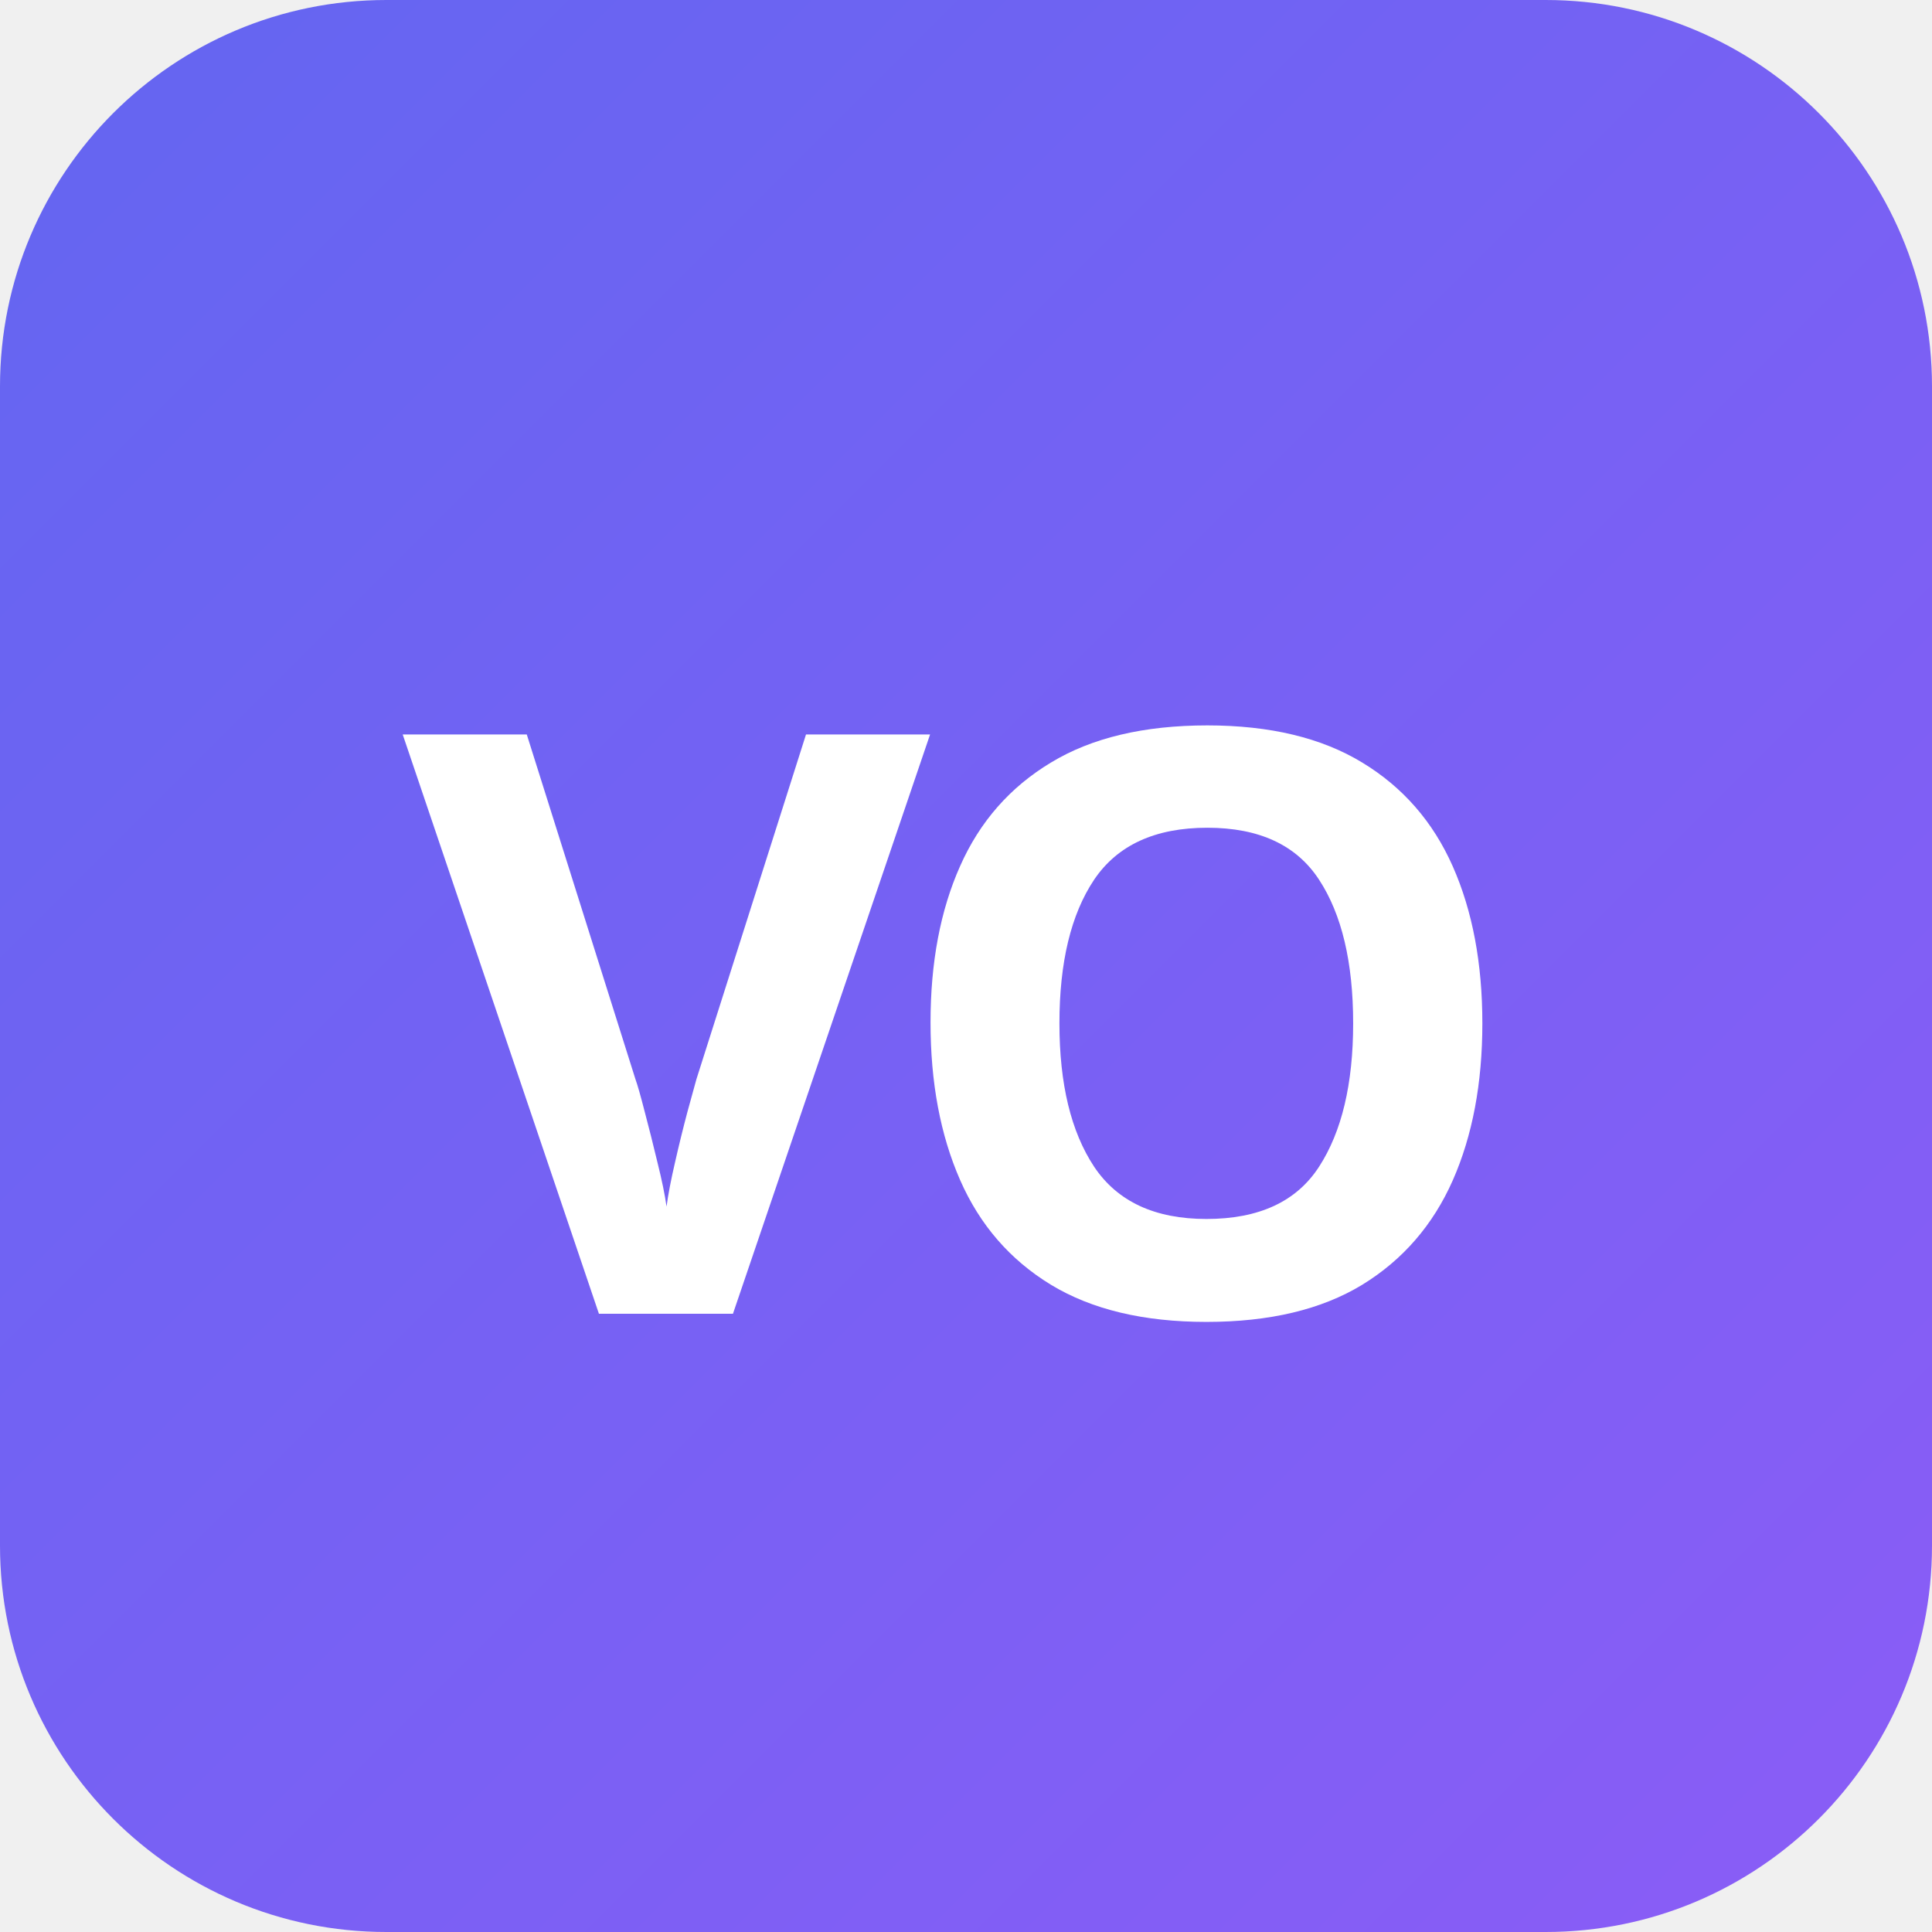
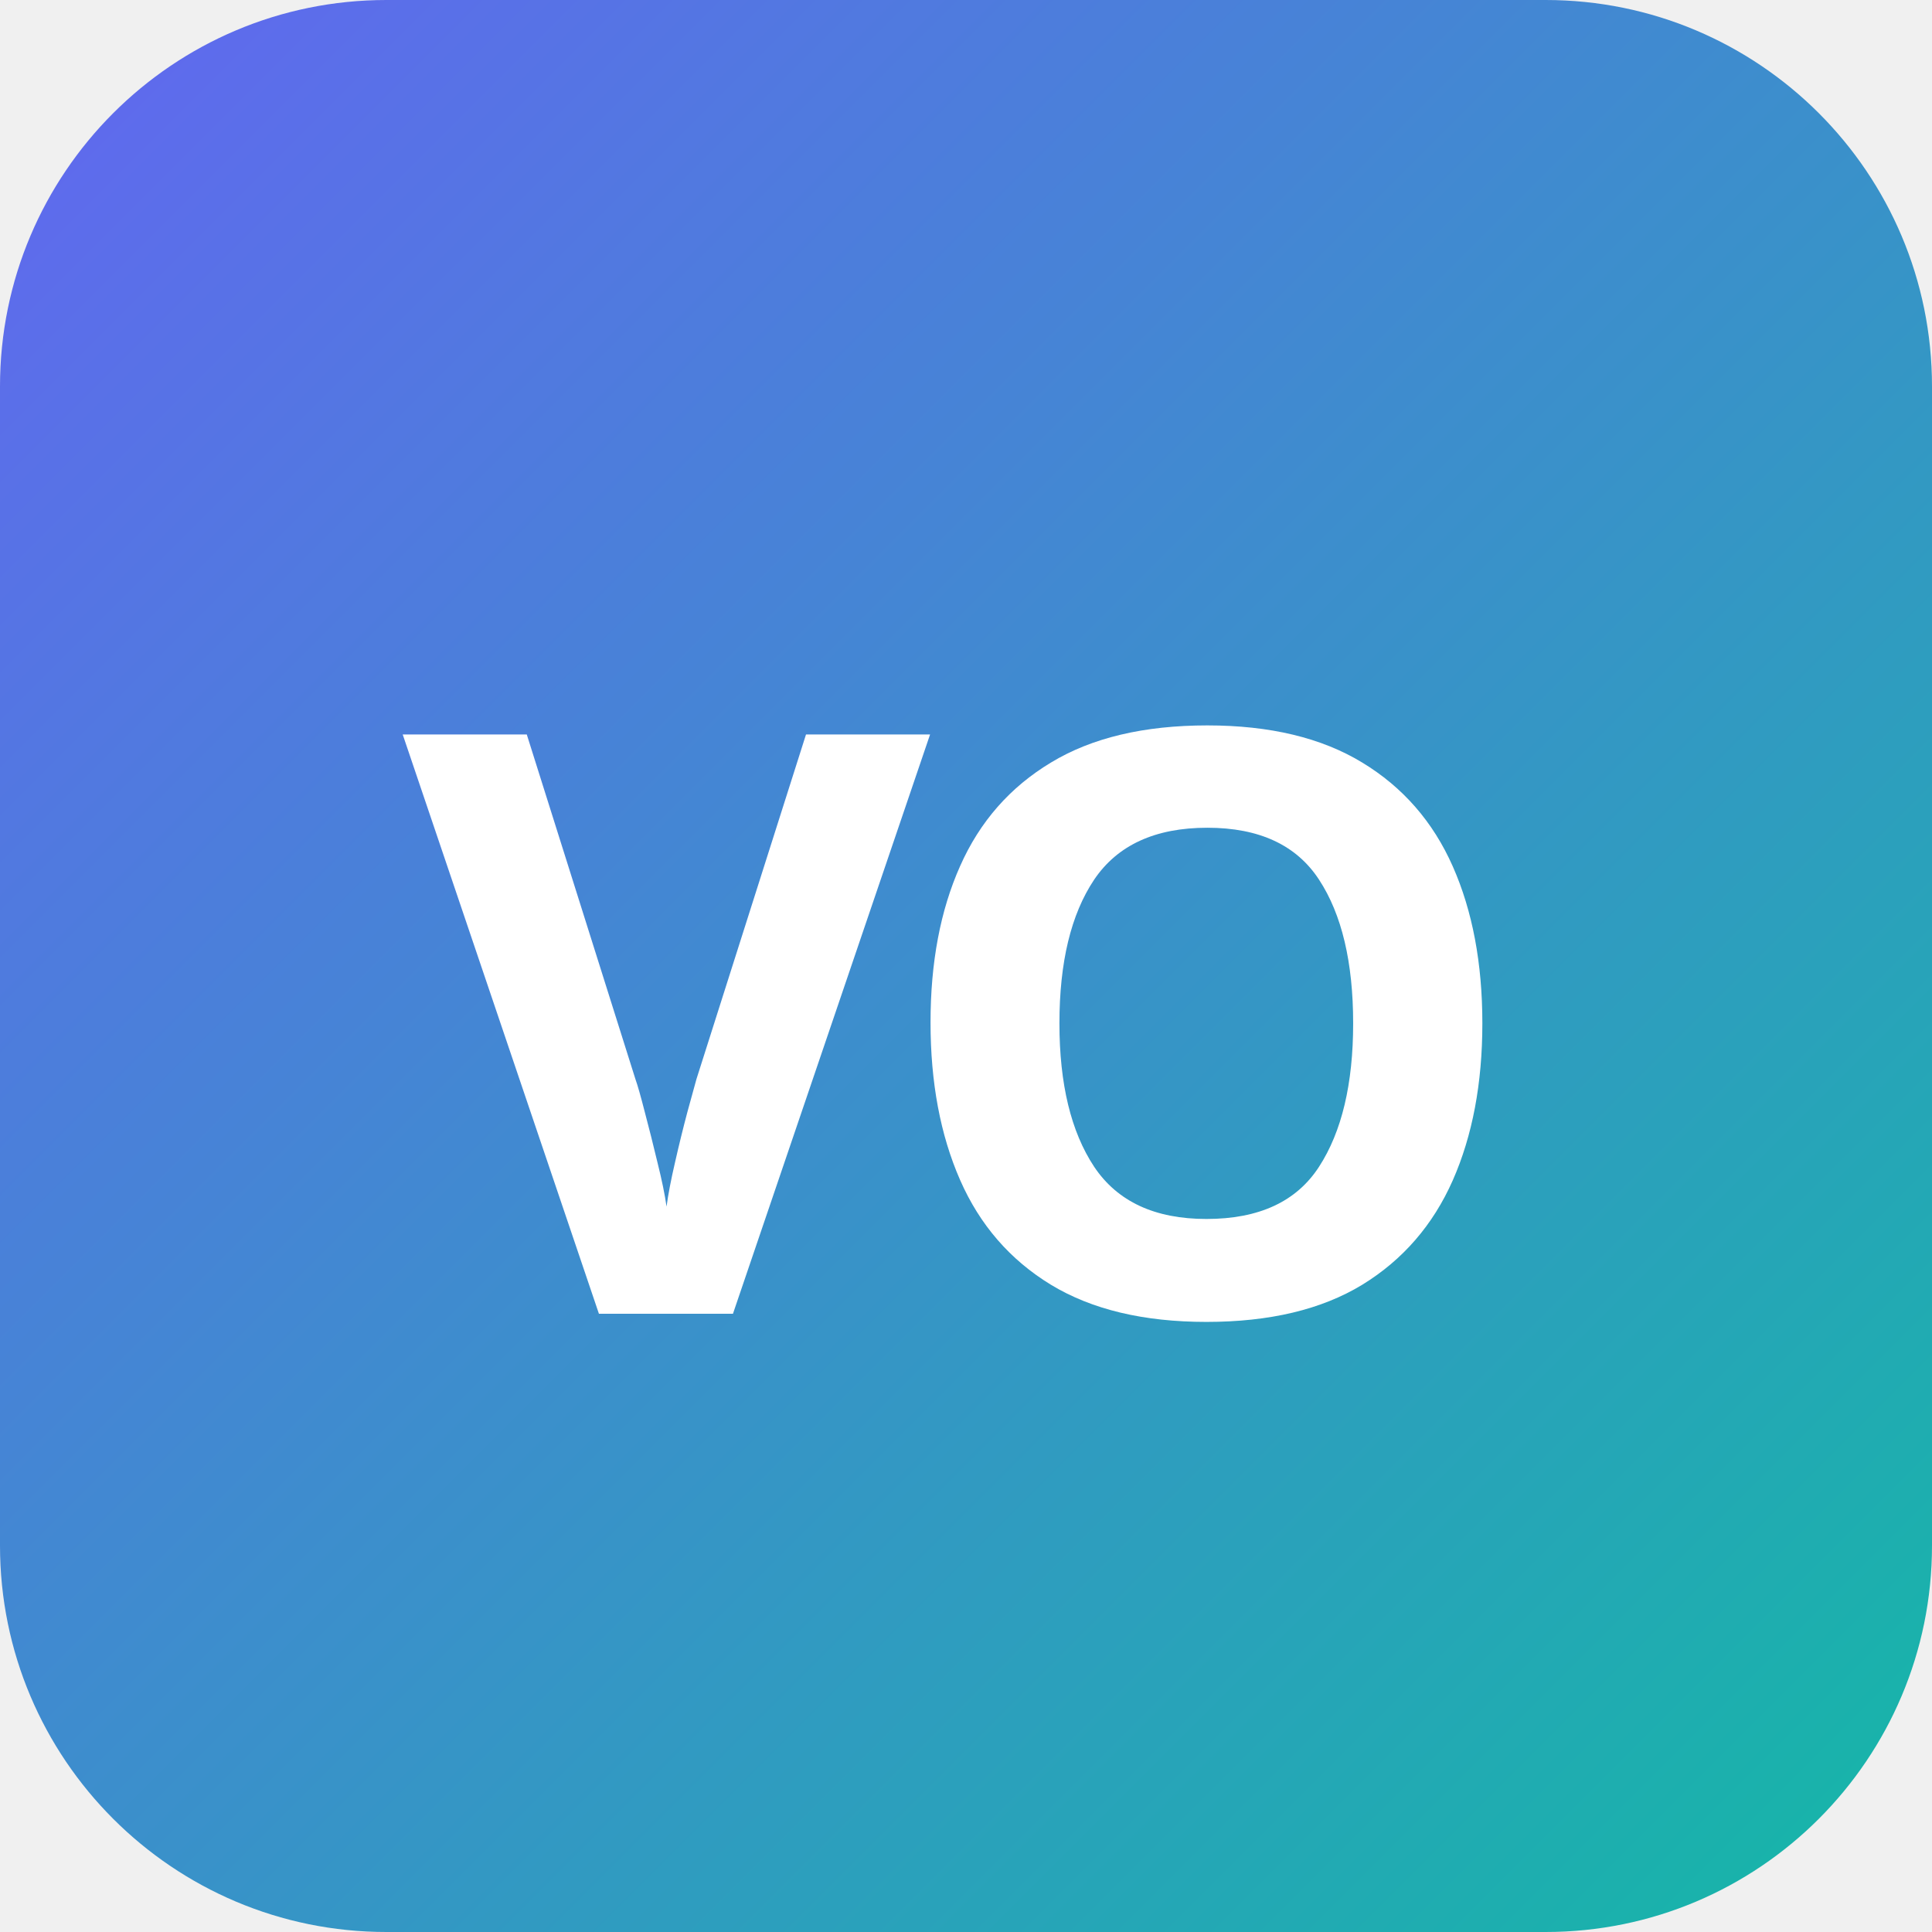
<svg xmlns="http://www.w3.org/2000/svg" viewBox="0 0 100 100">
  <defs>
    <linearGradient id="grad" x1="0%" y1="0%" x2="100%" y2="100%">
      <stop offset="0%" style="stop-color:#6366f1;stop-opacity:1" />
-       <stop offset="100%" style="stop-color:#8b5cf6;stop-opacity:1" />
+       <stop offset="100%" style="stop-color:#14b8a6;stop-opacity:1" />
    </linearGradient>
  </defs>
  <rect width="100" height="100" rx="20" fill="url(#grad)" />
  <text x="50" y="68" font-size="42" text-anchor="middle" fill="white" font-family="system-ui, sans-serif" font-weight="700" letter-spacing="-2">VO</text>
</svg>
